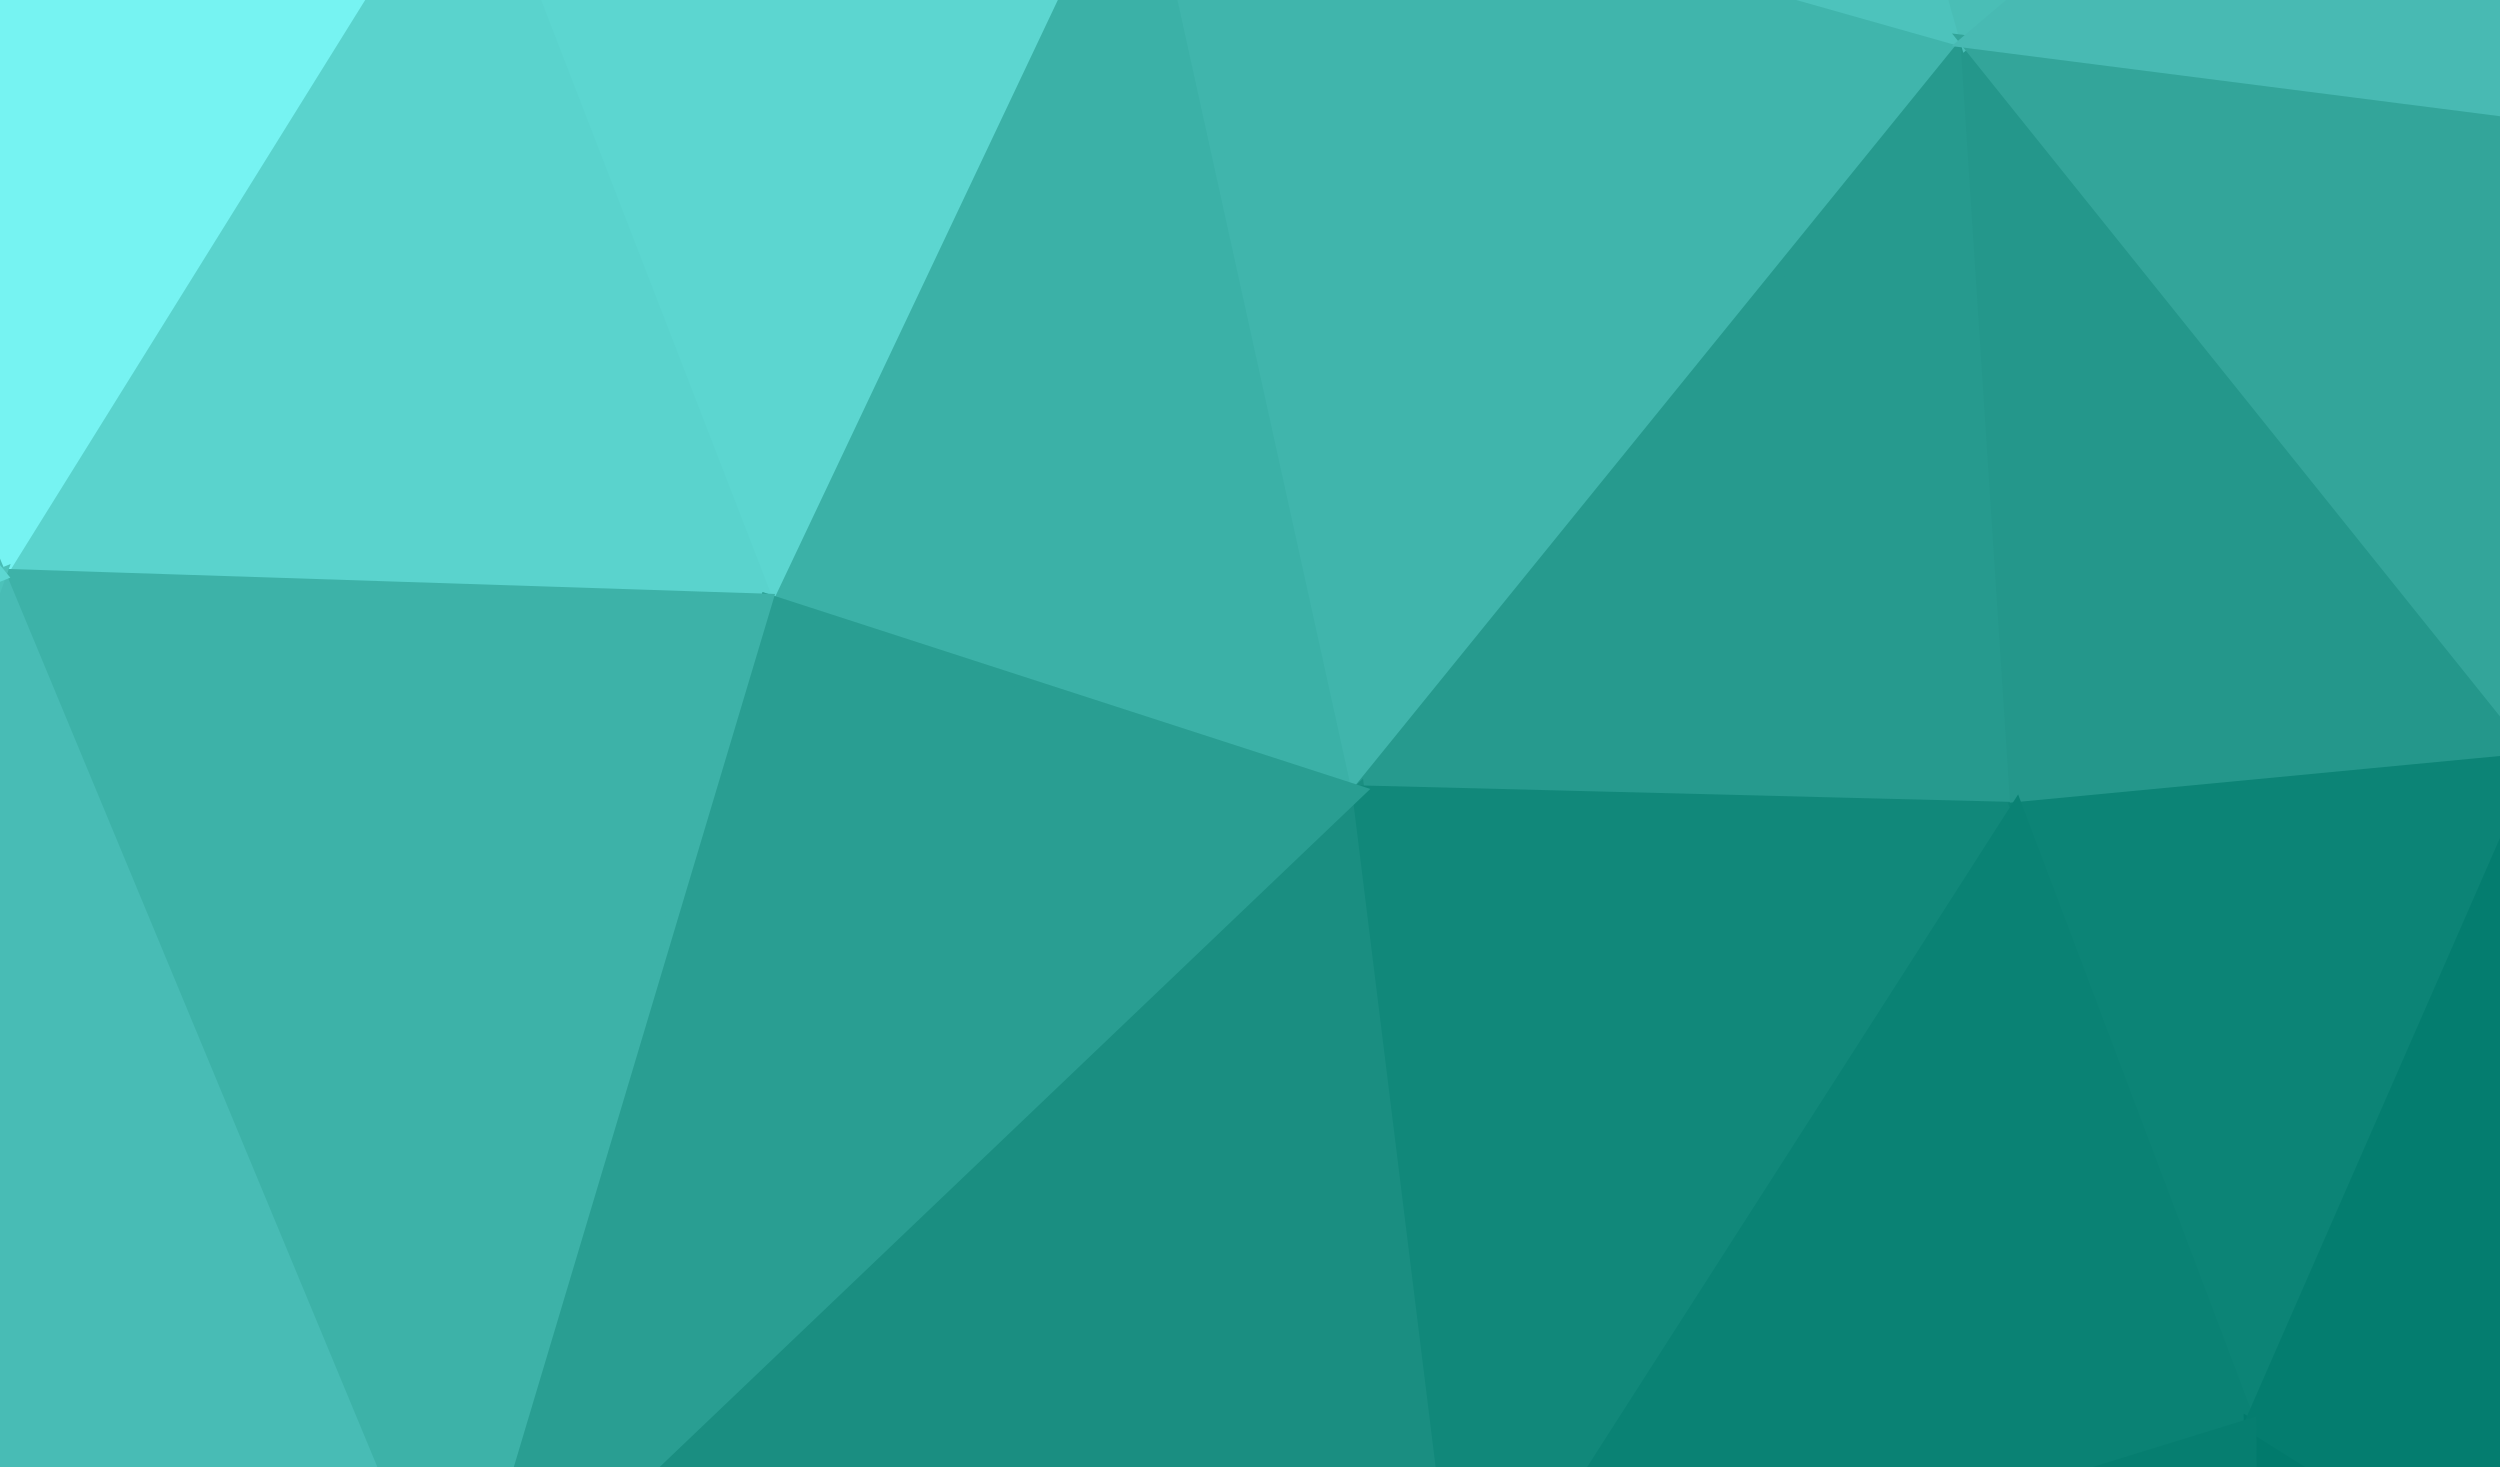
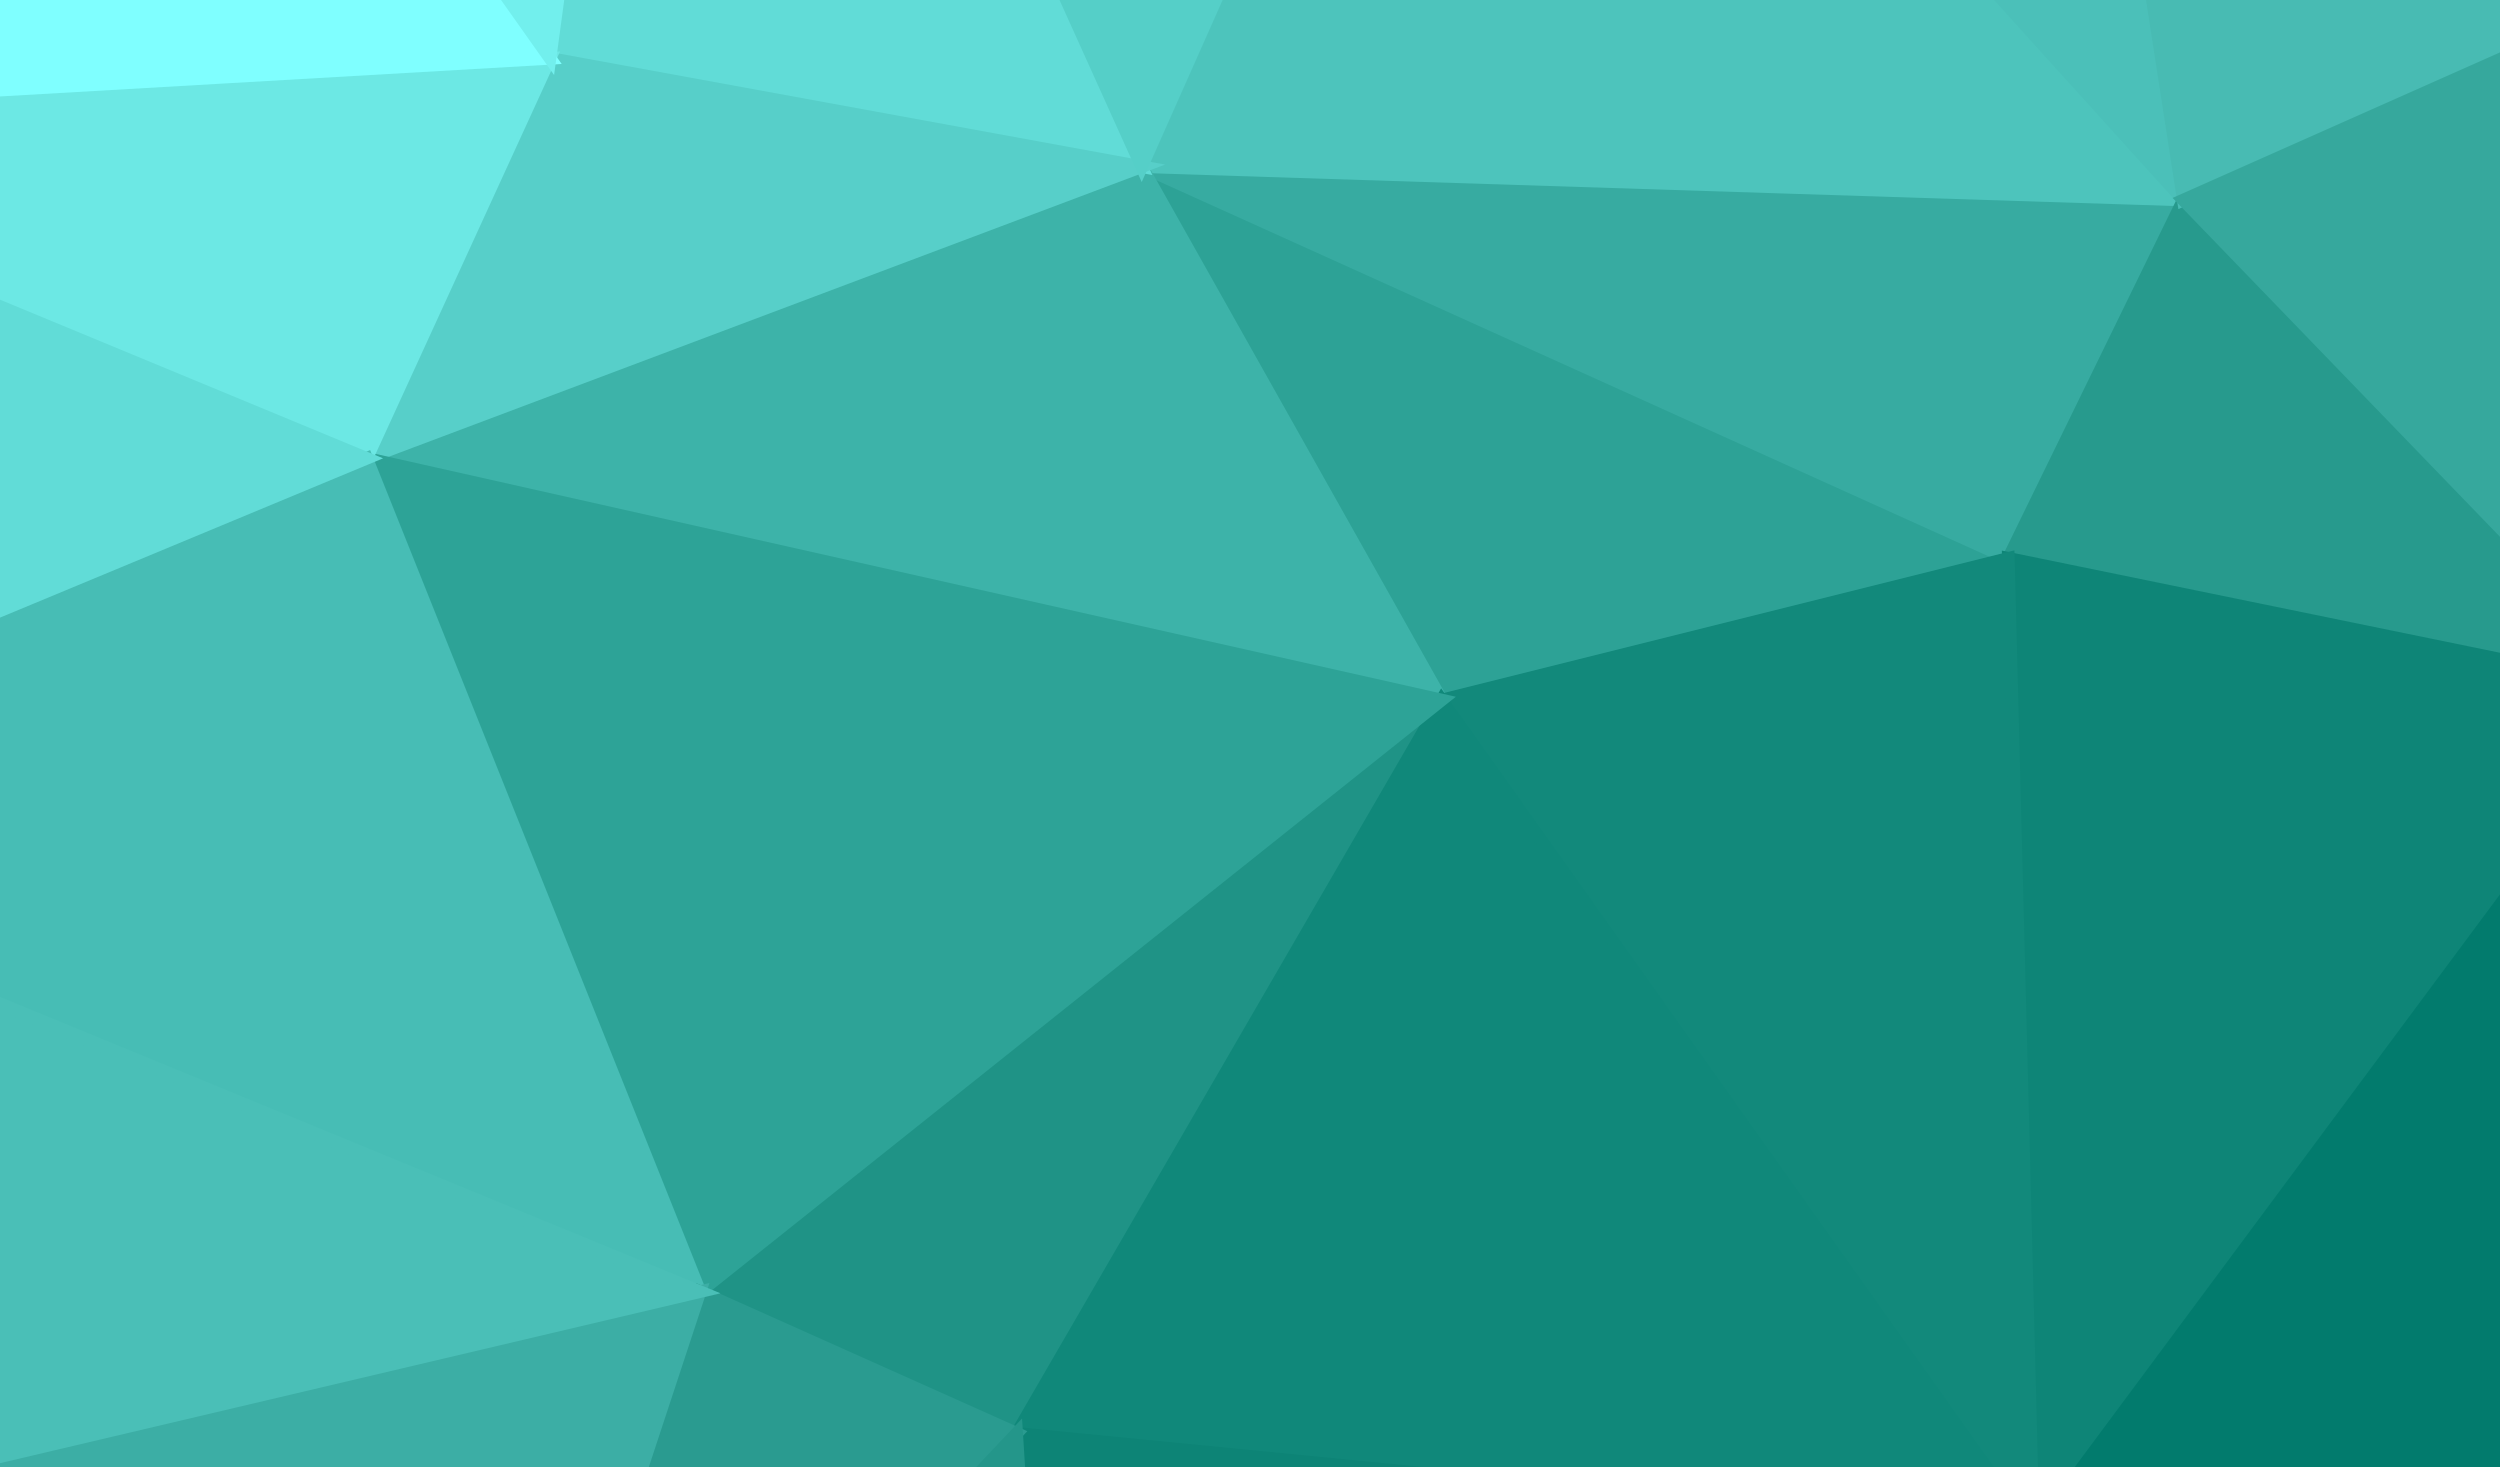
<svg xmlns="http://www.w3.org/2000/svg" width="300" height="176">
-   <path d="M163,95L137,-23L92,72Z" fill="#3bb1a7" stroke="#3bb1a7" stroke-width="1.51" />
-   <path d="M163,95L236,5L137,-23Z" fill="#40b5ac" stroke="#40b5ac" stroke-width="1.51" />
-   <path d="M137,-23L56,-21L92,72Z" fill="#5cd6d0" stroke="#5cd6d0" stroke-width="1.51" />
-   <path d="M163,95L242,97L236,5Z" fill="#269a8e" stroke="#269a8e" stroke-width="1.51" />
-   <path d="M54,199L176,200L163,95Z" fill="#1a8e81" stroke="#1a8e81" stroke-width="1.51" />
-   <path d="M56,-21L0,69L92,72Z" fill="#5ad3cd" stroke="#5ad3cd" stroke-width="1.51" />
-   <path d="M137,-23L53,-107L56,-21Z" fill="#65e1dd" stroke="#65e1dd" stroke-width="1.51" />
-   <path d="M236,5L207,-97L137,-23Z" fill="#4dc3bc" stroke="#4dc3bc" stroke-width="1.51" />
-   <path d="M207,-97L162,-123L137,-23Z" fill="#4fc6bf" stroke="#4fc6bf" stroke-width="1.51" />
-   <path d="M163,95L176,200L242,97Z" fill="#11887a" stroke="#11887a" stroke-width="1.51" />
-   <path d="M54,199L163,95L92,72Z" fill="#299e92" stroke="#299e92" stroke-width="1.51" />
-   <path d="M56,-21L-54,3L0,69Z" fill="#76f3f2" stroke="#76f3f2" stroke-width="1.51" />
-   <path d="M162,-123L53,-107L137,-23Z" fill="#5ad4cd" stroke="#5ad4cd" stroke-width="1.51" />
-   <path d="M242,97L305,91L236,5Z" fill="#24978b" stroke="#24978b" stroke-width="1.51" />
-   <path d="M236,5L328,-73L207,-97Z" fill="#4abeb6" stroke="#4abeb6" stroke-width="1.51" />
-   <path d="M270,171L305,91L242,97Z" fill="#0c8476" stroke="#0c8476" stroke-width="1.51" />
-   <path d="M305,91L322,16L236,5Z" fill="#33a59a" stroke="#33a59a" stroke-width="1.51" />
-   <path d="M0,69L54,199L92,72Z" fill="#3db2a8" stroke="#3db2a8" stroke-width="1.51" />
-   <path d="M176,200L270,171L242,97Z" fill="#0a8274" stroke="#0a8274" stroke-width="1.51" />
-   <path d="M-34,-72L-54,3L56,-21Z" fill="#7fffff" stroke="#7fffff" stroke-width="1.51" />
-   <path d="M0,69L-43,188L54,199Z" fill="#48bcb5" stroke="#48bcb5" stroke-width="1.51" />
-   <path d="M53,-107L-34,-72L56,-21Z" fill="#77f5f4" stroke="#77f5f4" stroke-width="1.51" />
-   <path d="M271,293L313,198L270,171Z" fill="#017a6c" stroke="#017a6c" stroke-width="1.51" />
-   <path d="M54,199L75,236L176,200Z" fill="#24968a" stroke="#24968a" stroke-width="1.51" />
-   <path d="M75,236L130,250L176,200Z" fill="#1a8e81" stroke="#1a8e81" stroke-width="1.51" />
-   <path d="M322,16L328,-73L236,5Z" fill="#48bab3" stroke="#48bab3" stroke-width="1.51" />
-   <path d="M207,-97L452,-121L162,-123Z" fill="#49bcb4" stroke="#49bcb4" stroke-width="1.51" />
-   <path d="M270,171L313,198L305,91Z" fill="#047d6f" stroke="#047d6f" stroke-width="1.51" />
-   <path d="M419,86L420,26L322,16Z" fill="#2fa095" stroke="#2fa095" stroke-width="1.51" />
-   <path d="M322,16L420,26L328,-73Z" fill="#47bab2" stroke="#47bab2" stroke-width="1.51" />
-   <path d="M271,293L270,171L176,200Z" fill="#067e70" stroke="#067e70" stroke-width="1.51" />
-   <path d="M54,199L-37,268L75,236Z" fill="#3eafa6" stroke="#3eafa6" stroke-width="1.51" />
-   <path d="M-116,115L-43,188L0,69Z" fill="#4cc2ba" stroke="#4cc2ba" stroke-width="1.51" />
-   <path d="M-150,16L-116,115L-54,3Z" fill="#67e3df" stroke="#67e3df" stroke-width="1.51" />
-   <path d="M-54,3L-116,115L0,69Z" fill="#5dd7d2" stroke="#5dd7d2" stroke-width="1.51" />
-   <path d="M313,198L397,147L305,91Z" fill="#057d6f" stroke="#057d6f" stroke-width="1.51" />
-   <path d="M419,86L322,16L305,91Z" fill="#219487" stroke="#219487" stroke-width="1.51" />
-   <path d="M397,147L419,86L305,91Z" fill="#0b8375" stroke="#0b8375" stroke-width="1.51" />
-   <path d="M-37,268L271,293L130,250Z" fill="#1d9083" stroke="#1d9083" stroke-width="1.51" />
-   <path d="M130,250L271,293L176,200Z" fill="#0a8274" stroke="#0a8274" stroke-width="1.51" />
-   <path d="M313,198L420,258L397,147Z" fill="#00796b" stroke="#00796b" stroke-width="1.51" />
-   <path d="M-137,195L-37,268L-43,188Z" fill="#47bab2" stroke="#47bab2" stroke-width="1.51" />
-   <path d="M-43,188L-37,268L54,199Z" fill="#47bab2" stroke="#47bab2" stroke-width="1.51" />
-   <path d="M75,236L-37,268L130,250Z" fill="#35a69c" stroke="#35a69c" stroke-width="1.51" />
-   <path d="M-142,-77L-150,16L-54,3Z" fill="#7fffff" stroke="#7fffff" stroke-width="1.51" />
-   <path d="M-34,-72L-142,-77L-54,3Z" fill="#7fffff" stroke="#7fffff" stroke-width="1.51" />
-   <path d="M53,-107L-142,-77L-34,-72Z" fill="#7fffff" stroke="#7fffff" stroke-width="1.51" />
-   <path d="M-116,115L-137,195L-43,188Z" fill="#48bbb4" stroke="#48bbb4" stroke-width="1.51" />
-   <path d="M-150,16L-137,195L-116,115Z" fill="#4ec5bd" stroke="#4ec5bd" stroke-width="1.51" />
-   <path d="M271,293L352,283L313,198Z" fill="#00796b" stroke="#00796b" stroke-width="1.51" />
-   <path d="M397,147L420,258L419,86Z" fill="#027b6d" stroke="#027b6d" stroke-width="1.51" />
-   <path d="M420,26L452,-121L328,-73Z" fill="#47bab2" stroke="#47bab2" stroke-width="1.51" />
-   <path d="M328,-73L452,-121L207,-97Z" fill="#47bab2" stroke="#47bab2" stroke-width="1.51" />
-   <path d="M419,86L452,-121L420,26Z" fill="#47bab2" stroke="#47bab2" stroke-width="1.51" />
-   <path d="M419,86L420,258L452,-121Z" fill="#1a8e81" stroke="#1a8e81" stroke-width="1.51" />
-   <path d="M352,283L420,258L313,198Z" fill="#00796b" stroke="#00796b" stroke-width="1.51" />
-   <path d="M-137,195L-145,297L-37,268Z" fill="#47bab2" stroke="#47bab2" stroke-width="1.51" />
-   <path d="M-37,268L-145,297L271,293Z" fill="#3dafa6" stroke="#3dafa6" stroke-width="1.51" />
-   <path d="M-150,16L-145,297L-137,195Z" fill="#48bbb3" stroke="#48bbb3" stroke-width="1.51" />
+   <path d="M173,84L241,67L137,20Z" fill="#2da296" stroke="#2da296" stroke-width="1.51" />
+   <path d="M241,67L262,24L137,20Z" fill="#37aba1" stroke="#37aba1" stroke-width="1.51" />
+   <path d="M262,24L177,-70L137,20Z" fill="#4dc4bc" stroke="#4dc4bc" stroke-width="1.51" />
+   <path d="M262,24L249,-60L177,-70Z" fill="#4bc0b9" stroke="#4bc0b9" stroke-width="1.51" />
+   <path d="M137,20L44,55L173,84Z" fill="#3db3a9" stroke="#3db3a9" stroke-width="1.51" />
+   <path d="M81,-104L66,7L137,20Z" fill="#61dcd7" stroke="#61dcd7" stroke-width="1.51" />
+   <path d="M241,67L319,83L262,24Z" fill="#279a8d" stroke="#279a8d" stroke-width="1.51" />
+   <path d="M262,24L352,-16L249,-60Z" fill="#48bbb3" stroke="#48bbb3" stroke-width="1.51" />
+   <path d="M244,184L319,83L241,67Z" fill="#0e8577" stroke="#0e8577" stroke-width="1.51" />
+   <path d="M66,7L44,55L137,20Z" fill="#57cfc9" stroke="#57cfc9" stroke-width="1.51" />
+   <path d="M84,155L122,172L173,84Z" fill="#1f9386" stroke="#1f9386" stroke-width="1.51" />
+   <path d="M173,84L244,184L241,67Z" fill="#12897b" stroke="#12897b" stroke-width="1.51" />
+   <path d="M122,172L244,184L173,84Z" fill="#10887a" stroke="#10887a" stroke-width="1.51" />
+   <path d="M319,83L352,-16L262,24Z" fill="#36a89d" stroke="#36a89d" stroke-width="1.51" />
+   <path d="M44,55L84,155L173,84Z" fill="#2da397" stroke="#2da397" stroke-width="1.51" />
+   <path d="M66,7L-55,14L44,55Z" fill="#6ce8e4" stroke="#6ce8e4" stroke-width="1.51" />
+   <path d="M177,-70L81,-104L137,20Z" fill="#55cfc8" stroke="#55cfc8" stroke-width="1.51" />
+   <path d="M330,-114L81,-104L177,-70Z" fill="#4dc3bc" stroke="#4dc3bc" stroke-width="1.51" />
+   <path d="M249,-60L330,-114L177,-70Z" fill="#4abeb7" stroke="#4abeb7" stroke-width="1.51" />
+   <path d="M352,-16L330,-114L249,-60Z" fill="#47bab2" stroke="#47bab2" stroke-width="1.51" />
+   <path d="M319,83L405,72L352,-16Z" fill="#2d9e93" stroke="#2d9e93" stroke-width="1.51" />
+   <path d="M352,-16L432,-94L330,-114Z" fill="#47bab2" stroke="#47bab2" stroke-width="1.51" />
+   <path d="M350,210L405,72L319,83Z" fill="#088173" stroke="#088173" stroke-width="1.51" />
+   <path d="M405,72L419,-13L352,-16Z" fill="#40b1a8" stroke="#40b1a8" stroke-width="1.51" />
+   <path d="M252,295L350,210L244,184Z" fill="#017a6c" stroke="#017a6c" stroke-width="1.51" />
+   <path d="M244,184L350,210L319,83Z" fill="#027b6d" stroke="#027b6d" stroke-width="1.51" />
+   <path d="M-21,-116L-55,14L66,7Z" fill="#7fffff" stroke="#7fffff" stroke-width="1.51" />
+   <path d="M44,55L-57,97L84,155Z" fill="#47bdb5" stroke="#47bdb5" stroke-width="1.51" />
+   <path d="M122,172L129,285L244,184Z" fill="#0d8476" stroke="#0d8476" stroke-width="1.51" />
+   <path d="M84,155L55,243L122,172Z" fill="#2a9b90" stroke="#2a9b90" stroke-width="1.51" />
+   <path d="M-39,184L55,243L84,155Z" fill="#3caea5" stroke="#3caea5" stroke-width="1.51" />
+   <path d="M330,-114L-21,-116L81,-104Z" fill="#56cfc8" stroke="#56cfc8" stroke-width="1.51" />
+   <path d="M81,-104L-21,-116L66,7Z" fill="#72efed" stroke="#72efed" stroke-width="1.51" />
+   <path d="M-55,14L-57,97L44,55Z" fill="#61dcd7" stroke="#61dcd7" stroke-width="1.51" />
+   <path d="M55,243L129,285L122,172Z" fill="#24968a" stroke="#24968a" stroke-width="1.51" />
+   <path d="M419,-13L432,-94L352,-16Z" fill="#47bab2" stroke="#47bab2" stroke-width="1.51" />
+   <path d="M129,285L252,295L244,184Z" fill="#088173" stroke="#088173" stroke-width="1.51" />
+   <path d="M-57,97L-39,184L84,155Z" fill="#4abfb7" stroke="#4abfb7" stroke-width="1.51" />
+   <path d="M350,210L438,210L405,72Z" fill="#027a6c" stroke="#027a6c" stroke-width="1.51" />
+   <path d="M252,295L363,275L350,210Z" fill="#00796b" stroke="#00796b" stroke-width="1.51" />
+   <path d="M428,236L438,210L350,210Z" fill="#00796b" stroke="#00796b" stroke-width="1.51" />
+   <path d="M405,72L438,210L419,-13Z" fill="#0e8577" stroke="#0e8577" stroke-width="1.51" />
+   <path d="M419,-13L438,210L432,-94Z" fill="#34a59b" stroke="#34a59b" stroke-width="1.51" />
+   <path d="M363,275L428,236L350,210Z" fill="#00796b" stroke="#00796b" stroke-width="1.51" />
+   <path d="M-55,14L-153,118L-57,97Z" fill="#56cfc8" stroke="#56cfc8" stroke-width="1.51" />
+   <path d="M-123,255L-26,291L-39,184Z" fill="#47bab2" stroke="#47bab2" stroke-width="1.51" />
+   <path d="M-21,-116L-111,-108L-55,14Z" fill="#7fffff" stroke="#7fffff" stroke-width="1.51" />
+   <path d="M-128,159L-39,184L-57,97Z" fill="#4abfb7" stroke="#4abfb7" stroke-width="1.51" />
+   <path d="M-39,184L-26,291L55,243Z" fill="#47bab2" stroke="#47bab2" stroke-width="1.51" />
+   <path d="M55,243L-26,291L129,285Z" fill="#36a79d" stroke="#36a79d" stroke-width="1.51" />
+   <path d="M129,285L-26,291L252,295Z" fill="#1e9184" stroke="#1e9184" stroke-width="1.51" />
+   <path d="M-111,-108L-150,-12L-55,14Z" fill="#7fffff" stroke="#7fffff" stroke-width="1.51" />
+   <path d="M-153,118L-128,159L-57,97Z" fill="#4cc2ba" stroke="#4cc2ba" stroke-width="1.51" />
+   <path d="M-150,-12L-153,118L-55,14Z" fill="#6ae6e2" stroke="#6ae6e2" stroke-width="1.51" />
+   <path d="M-153,118L-123,255L-128,159Z" fill="#47bab2" stroke="#47bab2" stroke-width="1.51" />
+   <path d="M-128,159L-123,255L-39,184Z" fill="#47bab2" stroke="#47bab2" stroke-width="1.51" />
</svg>
